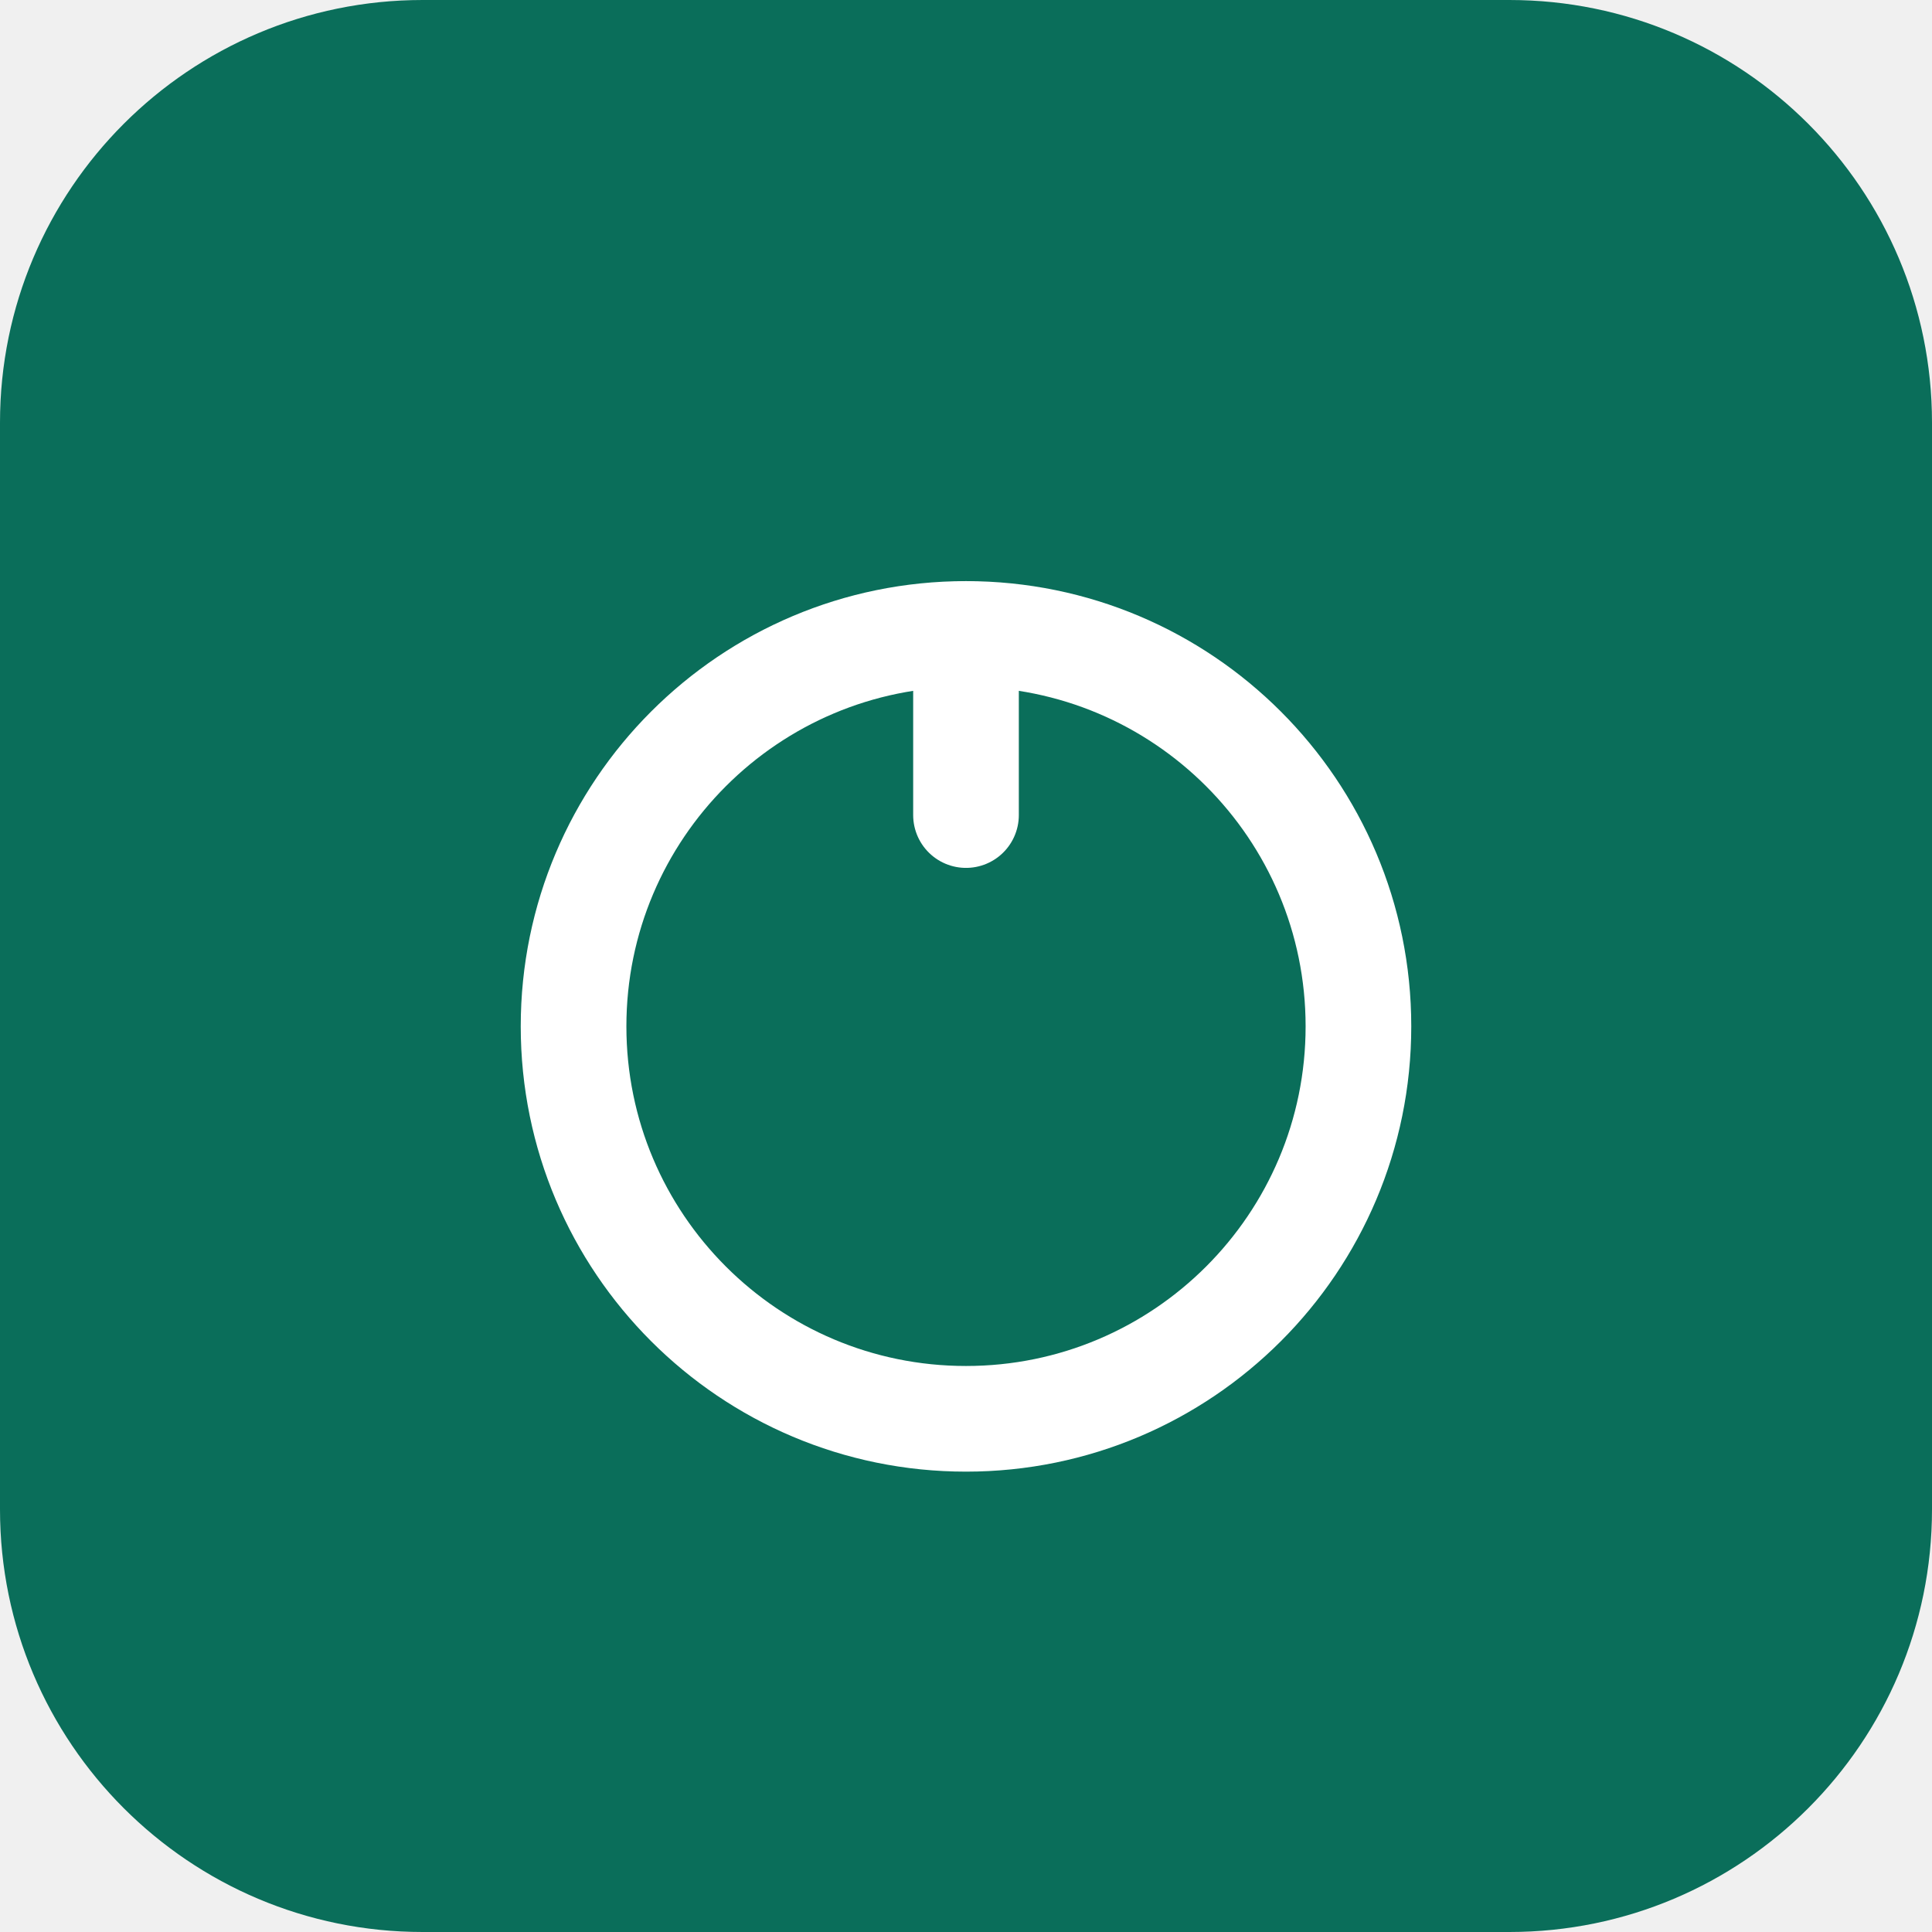
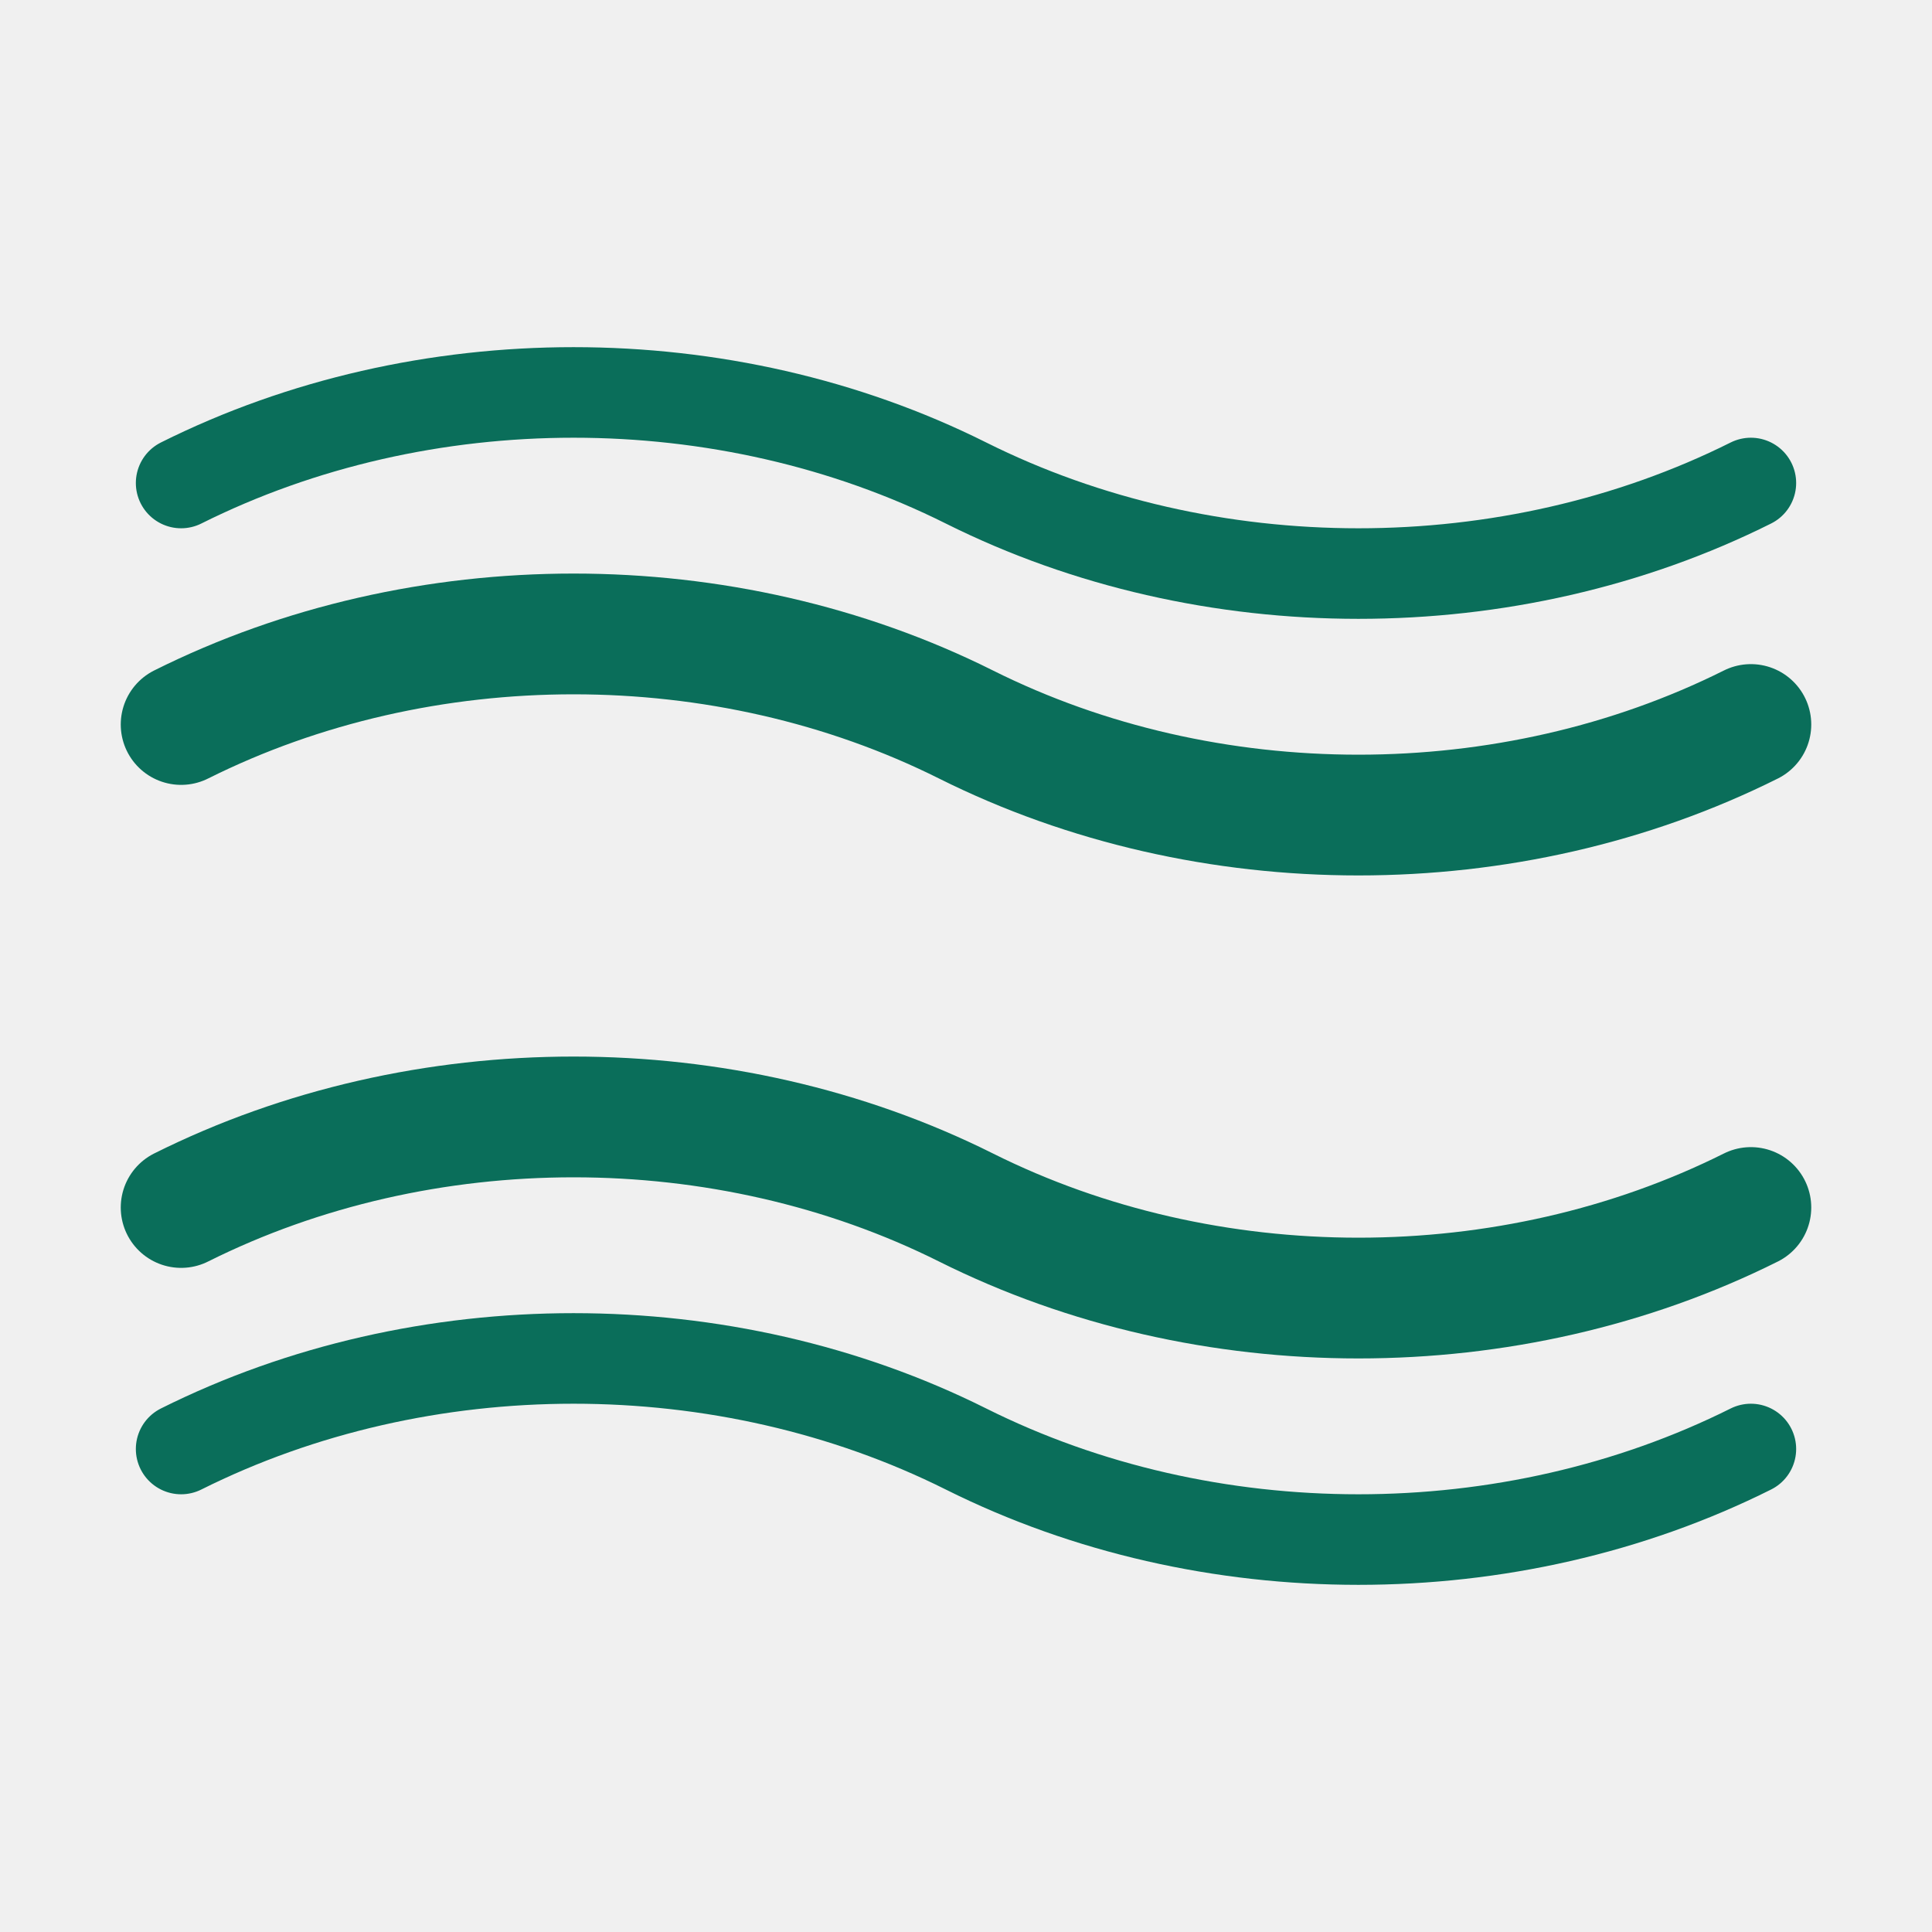
<svg xmlns="http://www.w3.org/2000/svg" width="64" height="64" viewBox="0 0 64 64" role="img">
-   <rect width="64" height="64" rx="14" fill="#0A6E5A" />
-   <circle cx="32" cy="34" r="13" fill="none" stroke="#ffffff" stroke-width="3.5" />
-   <line x1="32" y1="21" x2="32" y2="27" stroke="#ffffff" stroke-width="3.5" stroke-linecap="round" />
+   <path d="M 6 16 C 14 12, 24 12, 32 16 C 40 20, 50 20, 58 16" fill="none" stroke="#0A6E5A" stroke-width="3" stroke-linecap="round" />
+   <path d="M 6 24 C 14 20, 24 20, 32 24 C 40 28, 50 28, 58 24" fill="none" stroke="#0A6E5A" stroke-width="4" stroke-linecap="round" />
+   <path d="M 6 40 C 14 36, 24 36, 32 40 C 40 44, 50 44, 58 40" fill="none" stroke="#0A6E5A" stroke-width="4" stroke-linecap="round" />
+   <path d="M 6 48 C 14 44, 24 44, 32 48 C 40 52, 50 52, 58 48" fill="none" stroke="#0A6E5A" stroke-width="3" stroke-linecap="round" />
</svg>
